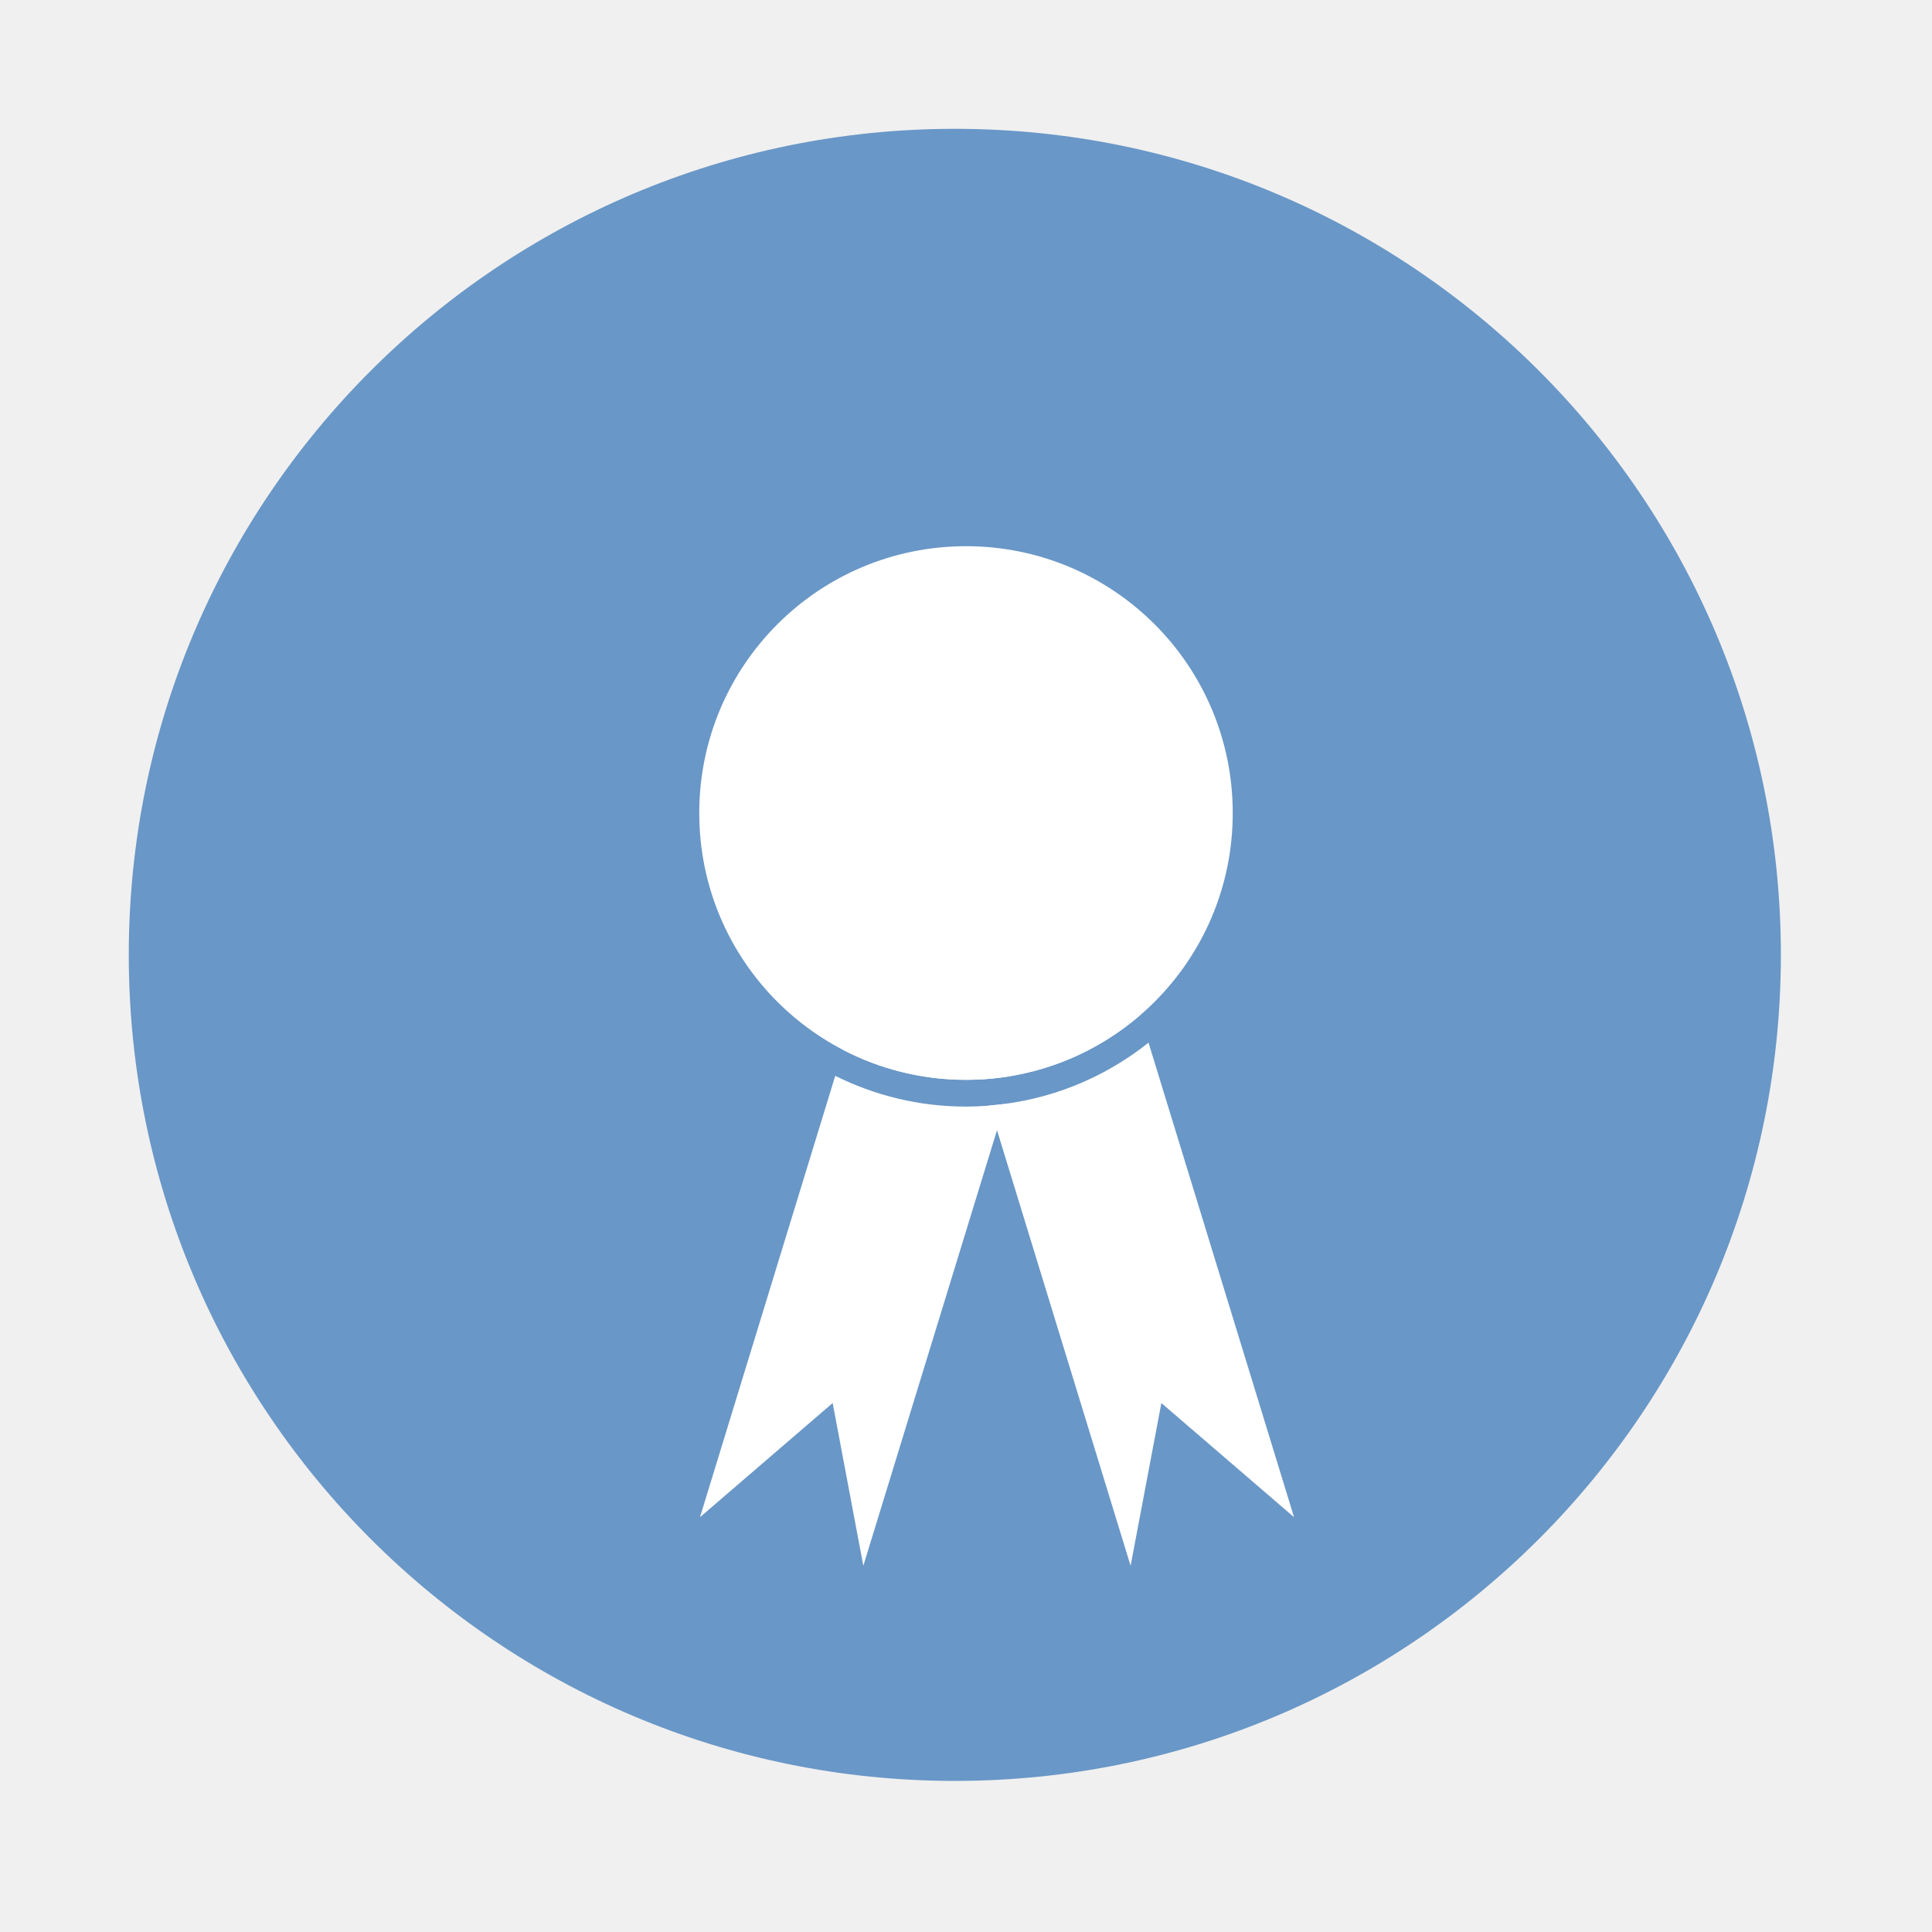
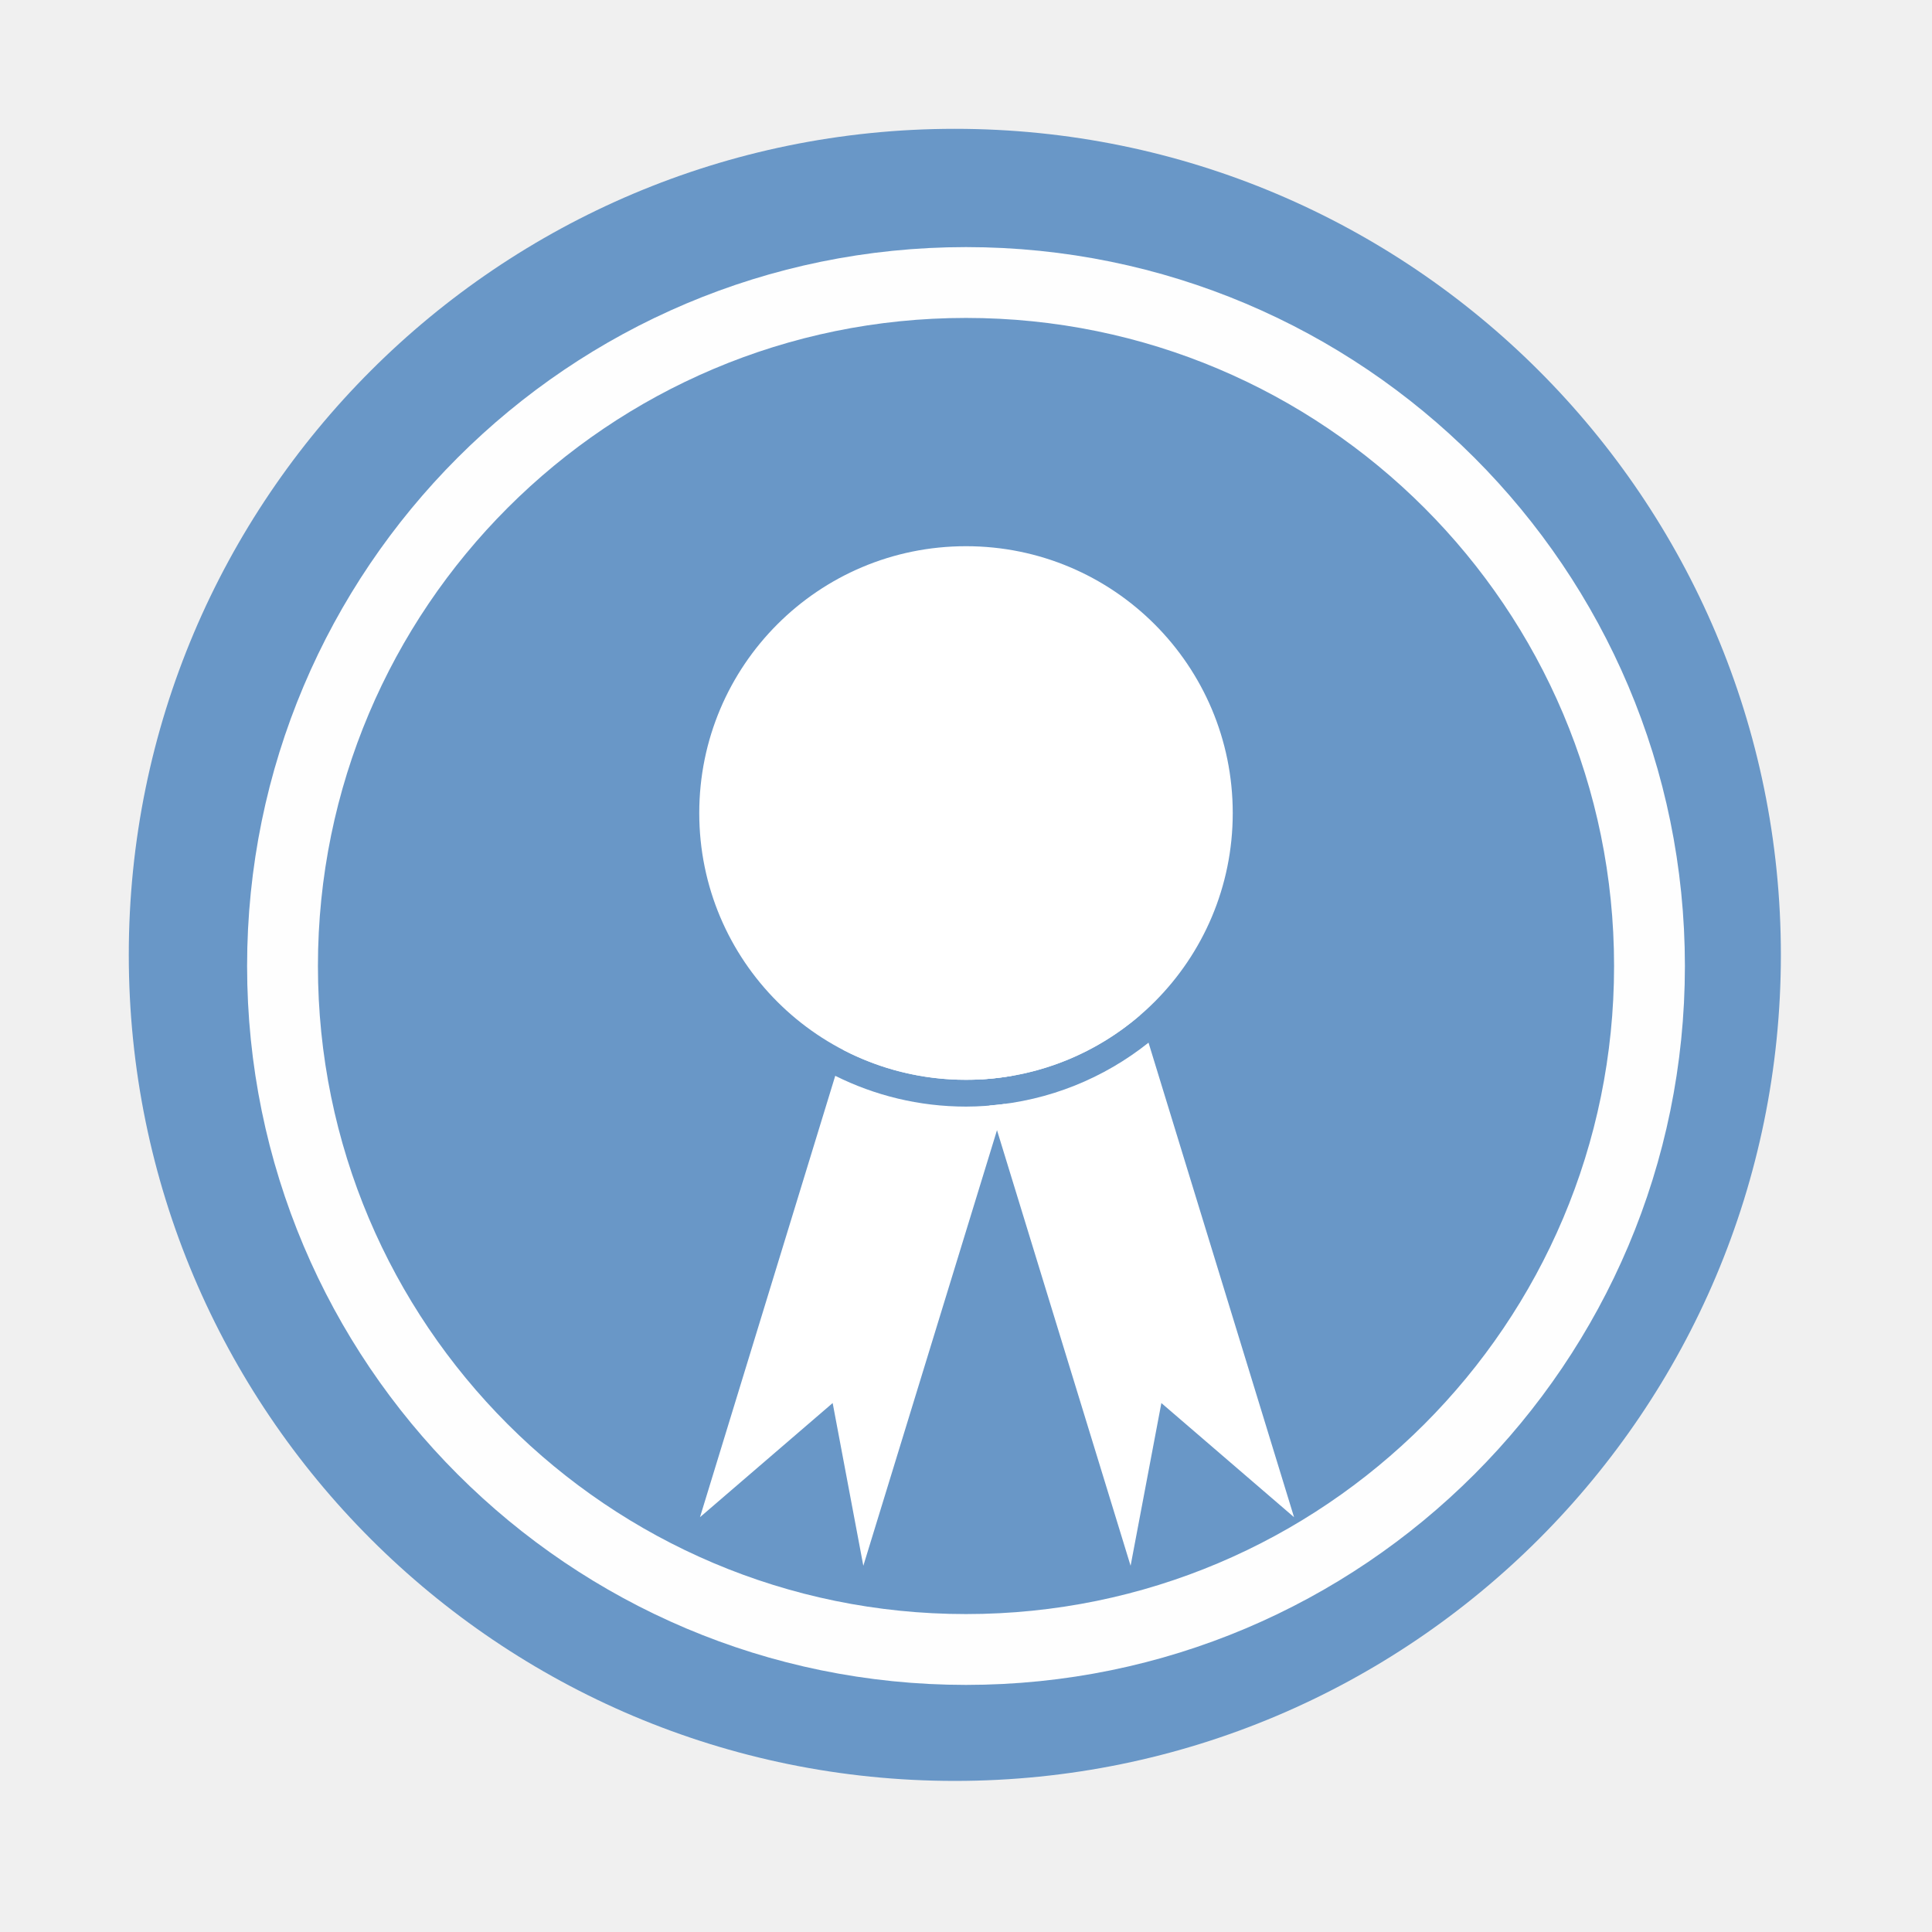
<svg xmlns="http://www.w3.org/2000/svg" height="48" viewBox="0 0 512 512" width="48">
  <path d="m471.95 253.05c0 120.9-98.01 218.91-218.91 218.91-120.9 0-218.91-98.01-218.91-218.91 0-120.9 98.01-218.91 218.91-218.91 120.9 0 218.91 98.01 218.91 218.91" fill="#6997c7" fill-rule="evenodd" />
  <path d="m297.03 252.38l-43.19 13.25 6.25 20.406c16.04-.917 30.621-7.165 42.03-17l-5.094-16.656m7.344 23.938c-11.766 9.375-26.29 15.395-42.16 16.656l37.41 121.97 8.156-43.12 35.16 30.25-38.563-125.75" fill="#ffffff" fill-rule="evenodd" />
  <path d="m231.38 252.38l-7.938 25.844c9.738 5.057 20.815 7.938 32.563 7.938 4.329 0 8.543-.413 12.656-1.156l5.938-19.375-43.22-13.25m-10.03 32.719l-35.844 116.97 35.16-30.25 8.125 43.13 37.563-122.41c-3.392.453-6.829.719-10.344.719-12.444 0-24.22-2.947-34.656-8.156" fill="#ffffff" fill-rule="evenodd" />
  <path d="m256 144.75c-39.08 0-70.69 31.637-70.69 70.72 0 39.08 31.605 70.69 70.69 70.69 39.08 0 70.69-31.605 70.69-70.69 0-39.08-31.605-70.72-70.69-70.72" fill="#ffffff" fill-rule="evenodd" />
+   <circle cx="256" stroke="#fefefe" cy="256" r="181.13" stroke-width="18.771" fill="none" />
</svg>
